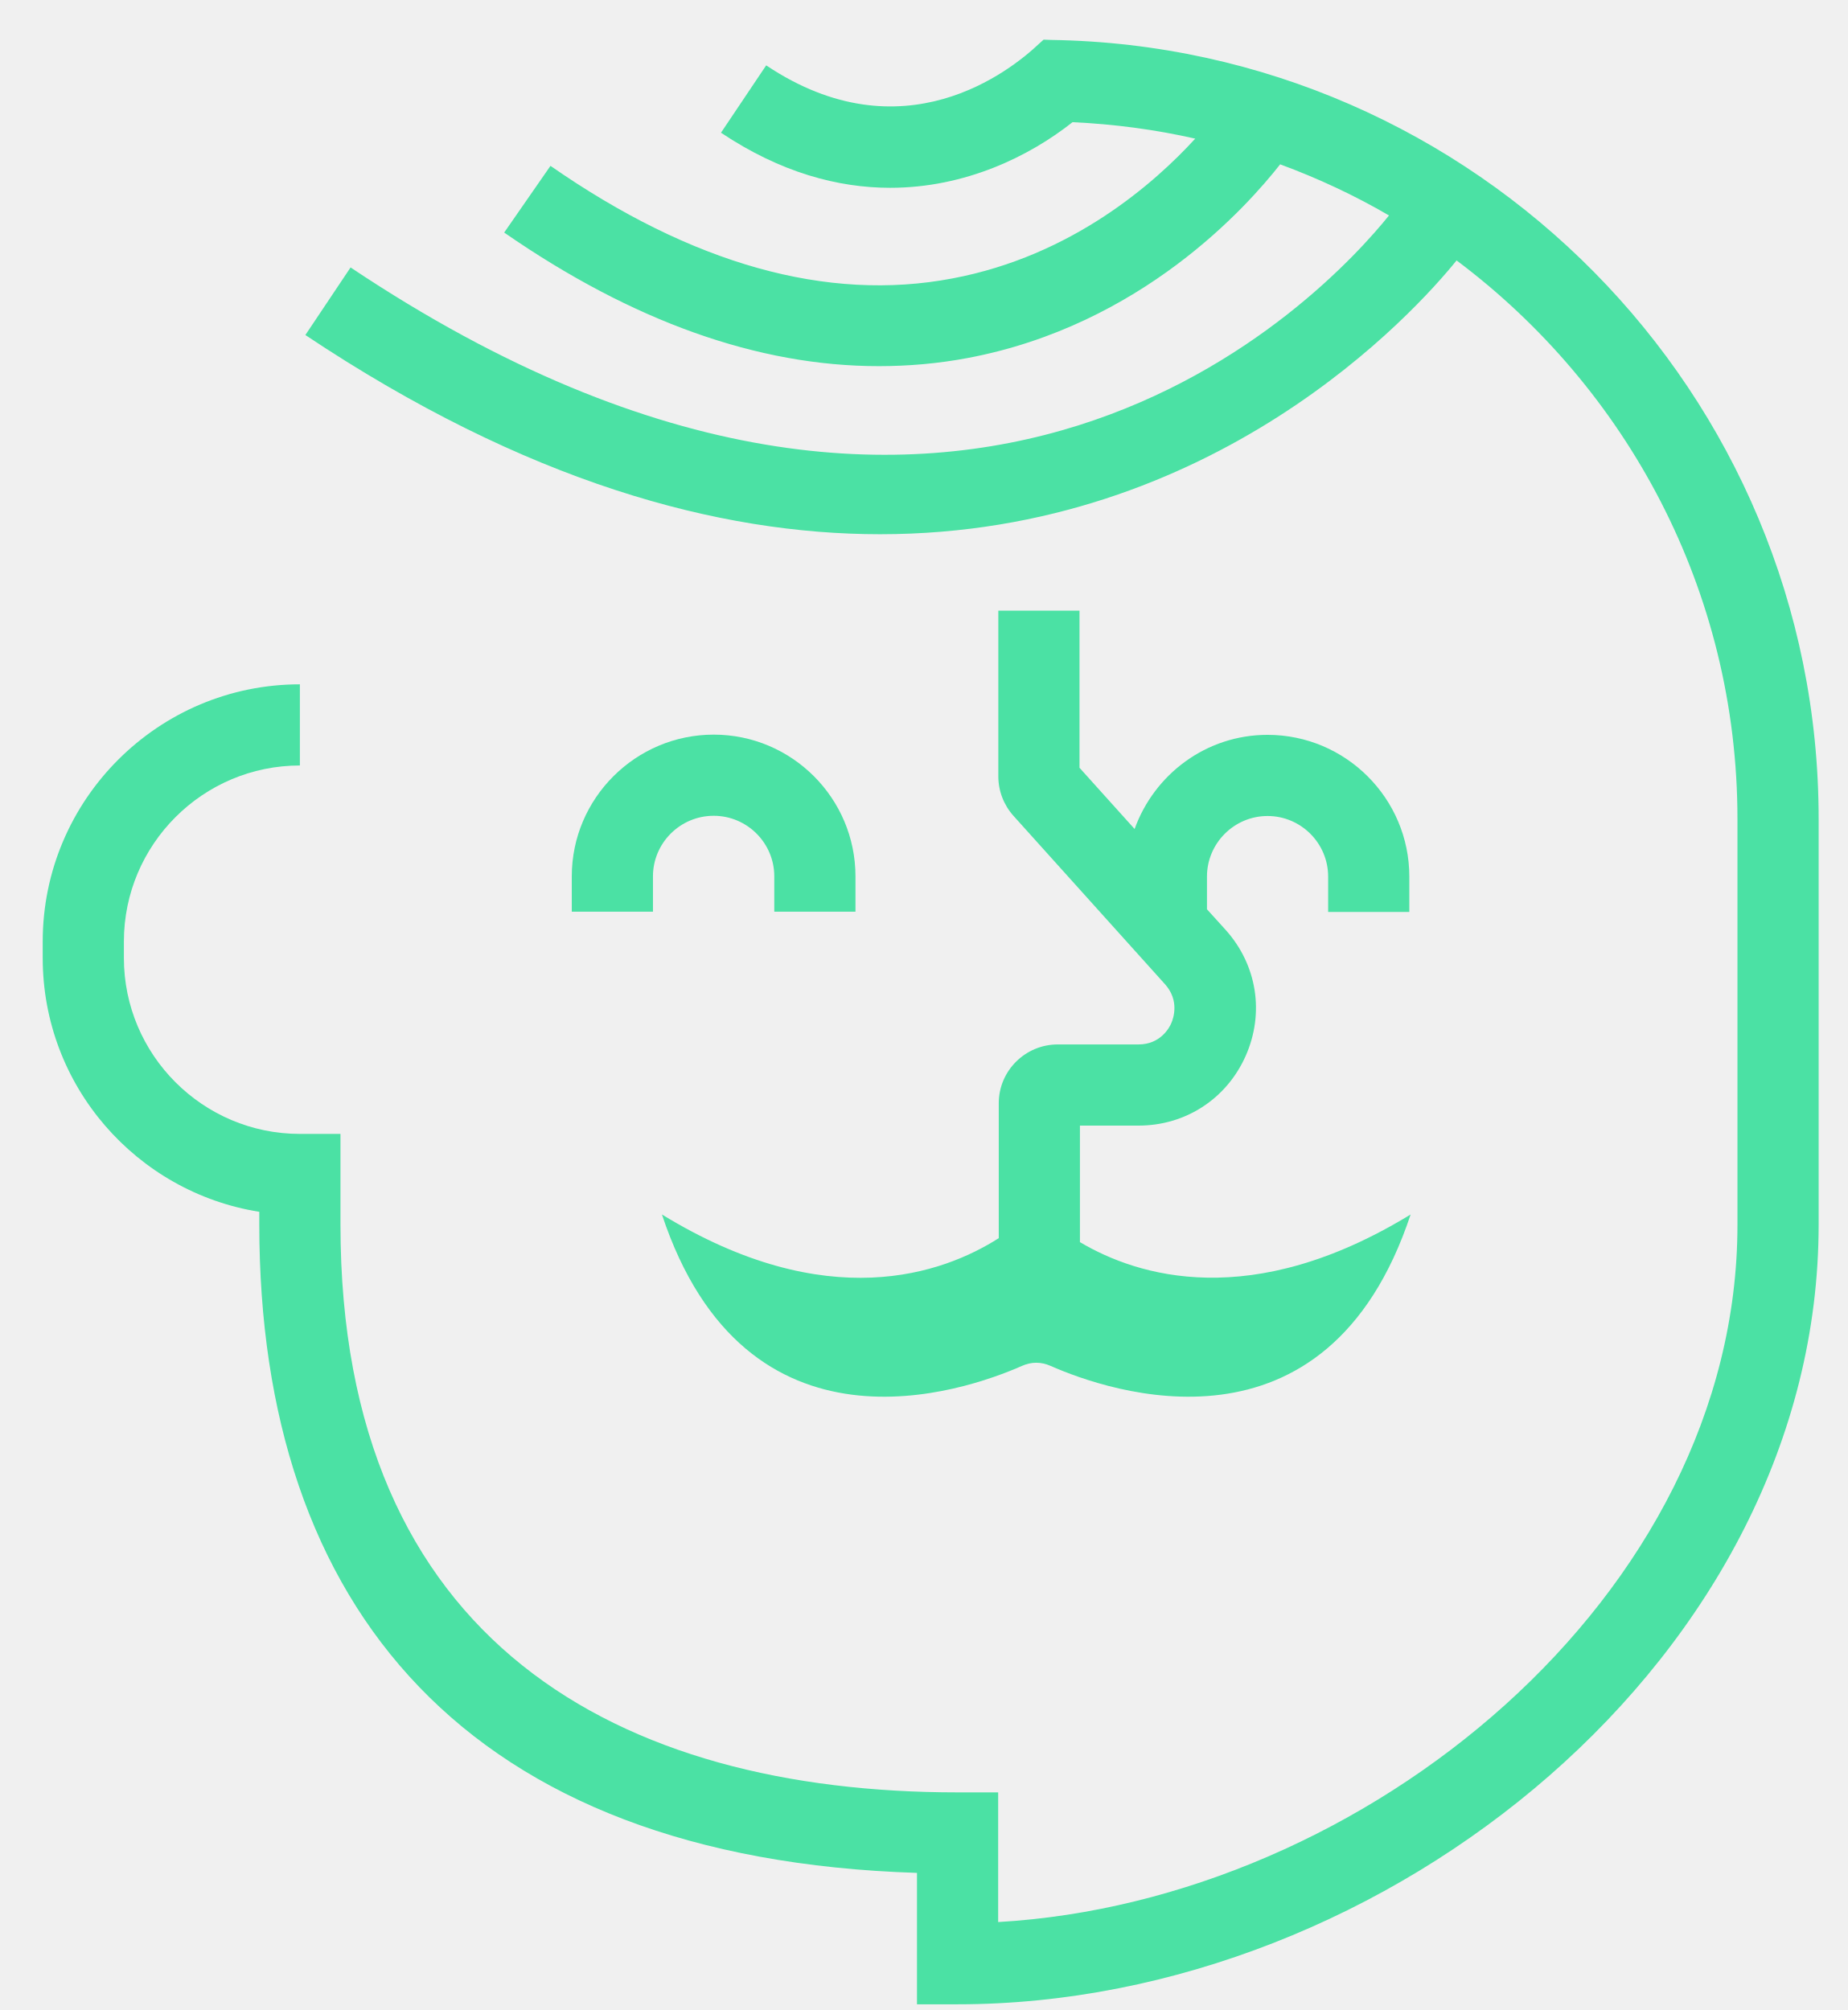
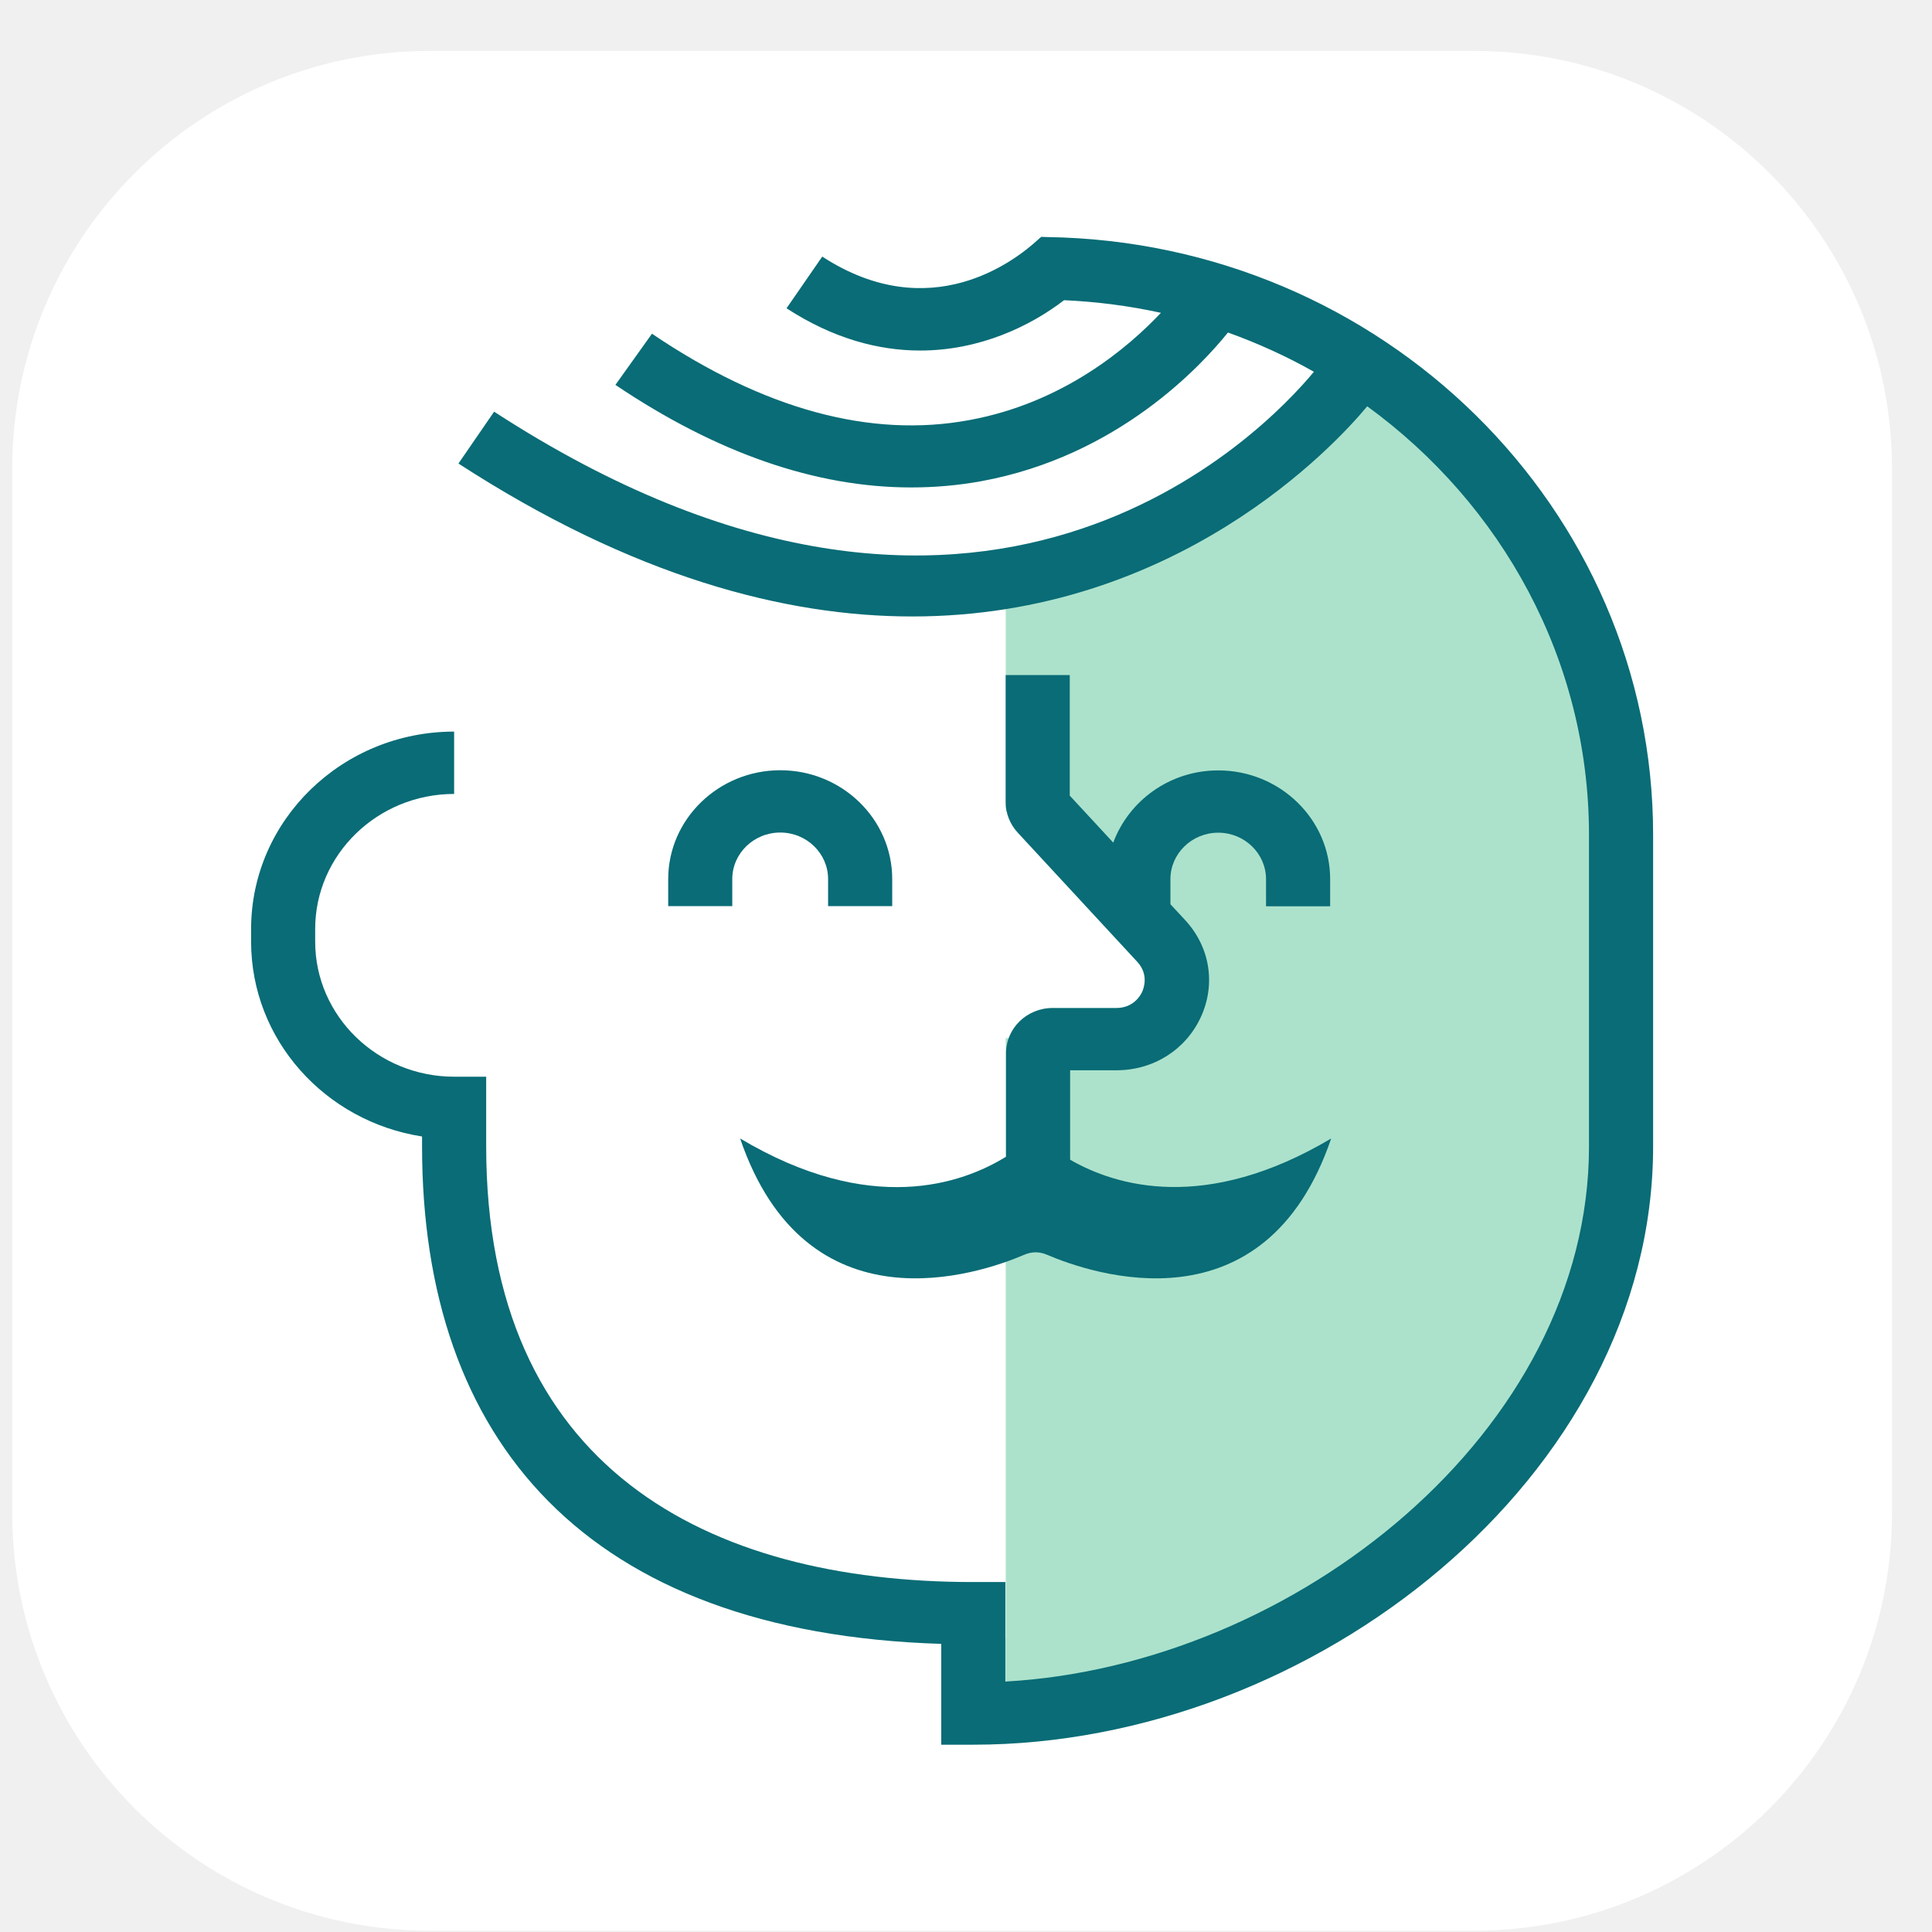
- <svg xmlns="http://www.w3.org/2000/svg" width="34" height="37" viewBox="0 0 34 37" fill="none">
-   <path d="M19.343 0.735L19.206 0.73L19.125 0.803C18.596 1.304 16.617 2.887 14.101 1.203L13.269 2.443C14.368 3.178 15.426 3.457 16.383 3.457C17.768 3.457 18.948 2.875 19.739 2.249C20.511 2.285 21.266 2.386 21.997 2.552C21.254 3.364 19.739 4.709 17.53 5.125C15.224 5.565 12.732 4.862 10.131 3.053L9.279 4.281C11.642 5.917 13.952 6.74 16.173 6.74C16.722 6.74 17.268 6.692 17.805 6.591C21.011 5.989 22.958 3.792 23.56 3.025C24.258 3.283 24.925 3.594 25.563 3.966C24.408 5.4 17.825 12.524 6.452 4.923L5.62 6.167C9.687 8.881 13.229 9.834 16.197 9.834C22.36 9.834 26.047 5.735 26.807 4.794C29.937 7.14 31.976 10.868 31.976 15.077V22.545C31.976 29.383 25.114 34.993 18.37 35.381V32.994H17.623C11.408 32.994 6.266 30.247 6.266 22.545V20.873H5.519C3.734 20.873 2.28 19.419 2.28 17.634V17.331C2.28 15.545 3.734 14.091 5.519 14.091V12.597C2.91 12.597 0.786 14.722 0.786 17.331V17.634C0.786 19.992 2.515 21.947 4.772 22.307V22.545C4.772 29.589 8.585 34.214 16.876 34.476V36.895H17.623C25.535 36.895 33.47 30.457 33.47 22.545V15.077C33.474 7.233 27.154 0.852 19.343 0.735Z" fill="#4BE1A4" />
-   <path d="M20.953 19.226H19.467C18.869 19.226 18.381 19.711 18.381 20.308V22.792C17.359 23.443 15.227 24.222 12.182 22.356C13.728 27.017 17.747 25.612 18.809 25.143C18.983 25.066 19.16 25.066 19.334 25.143C20.396 25.612 24.415 27.017 25.961 22.356C23.029 24.149 20.937 23.495 19.875 22.865V20.72H20.953C21.818 20.72 22.573 20.228 22.924 19.44C23.276 18.648 23.134 17.76 22.557 17.118L22.213 16.738V16.136C22.213 15.522 22.714 15.021 23.328 15.021C23.942 15.021 24.443 15.522 24.443 16.136V16.787H25.937V16.136C25.937 14.698 24.766 13.527 23.328 13.527C22.197 13.527 21.244 14.254 20.881 15.26L19.867 14.133V11.241H18.373V14.29C18.373 14.561 18.474 14.819 18.651 15.017L21.442 18.119C21.709 18.418 21.596 18.745 21.555 18.838C21.519 18.923 21.353 19.226 20.953 19.226Z" fill="#4BE1A4" />
-   <path d="M13.135 13.523C11.698 13.523 10.523 14.694 10.523 16.132V16.782H12.017V16.132C12.017 15.518 12.518 15.017 13.135 15.017C13.749 15.017 14.25 15.518 14.25 16.132V16.782H15.744V16.132C15.744 14.694 14.573 13.523 13.135 13.523Z" fill="#4BE1A4" />
+ <svg xmlns="http://www.w3.org/2000/svg" width="37" height="37" viewBox="0 0 37 37" fill="none">
+   <rect x="0.234" y="0.975" width="36" height="36" rx="8" fill="white" />
+   <path d="M19.261 31.381V25.589V19.884L22.347 19.442L22.453 18.387L19.261 15.524V10.95C19.261 10.95 23.753 10.509 25.8 7.006C25.8 7.006 29.811 9.125 30.385 12.318C30.959 15.508 31.039 22.648 31.039 22.648C31.039 22.648 29.728 27.888 28.418 28.875C27.107 29.862 23.607 32.977 19.258 32.749V31.381H19.261Z" fill="#ACE2CC" />
+   <path d="M20.053 4.54L19.941 4.536L19.874 4.594C19.44 4.994 17.814 6.259 15.747 4.914L15.063 5.904C15.966 6.491 16.835 6.713 17.622 6.713C18.759 6.713 19.728 6.249 20.378 5.749C21.012 5.778 21.633 5.859 22.233 5.991C21.623 6.639 20.378 7.713 18.564 8.045C16.669 8.397 14.622 7.836 12.486 6.391L11.786 7.371C13.726 8.677 15.624 9.335 17.449 9.335C17.9 9.335 18.348 9.296 18.789 9.216C21.424 8.735 23.023 6.981 23.517 6.368C24.091 6.575 24.638 6.823 25.163 7.12C24.214 8.264 18.806 13.954 9.463 7.884L8.78 8.877C12.121 11.044 15.03 11.806 17.469 11.806C22.532 11.806 25.561 8.532 26.184 7.781C28.756 9.654 30.431 12.631 30.431 15.992V21.955C30.431 27.415 24.794 31.894 19.254 32.204V30.298H18.64C13.534 30.298 9.311 28.105 9.311 21.955V20.62H8.697C7.231 20.62 6.036 19.459 6.036 18.033V17.791C6.036 16.366 7.231 15.205 8.697 15.205V14.011C6.554 14.011 4.809 15.708 4.809 17.791V18.033C4.809 19.917 6.229 21.477 8.083 21.765V21.955C8.083 27.579 11.215 31.272 18.026 31.482V33.413H18.64C25.139 33.413 31.659 28.273 31.659 21.955V15.992C31.662 9.729 26.47 4.633 20.053 4.54Z" fill="#096C76" />
+   <path d="M21.38 19.304H20.159C19.668 19.304 19.267 19.691 19.267 20.168V22.152C18.427 22.671 16.675 23.294 14.174 21.803C15.444 25.525 18.746 24.403 19.618 24.029C19.761 23.968 19.907 23.968 20.049 24.029C20.922 24.403 24.223 25.525 25.494 21.803C23.085 23.235 21.367 22.713 20.494 22.21V20.497H21.38C22.09 20.497 22.71 20.104 22.999 19.475C23.288 18.843 23.171 18.133 22.697 17.621L22.415 17.317V16.837C22.415 16.347 22.826 15.947 23.331 15.947C23.835 15.947 24.246 16.347 24.246 16.837V17.356H25.474V16.837C25.474 15.689 24.512 14.754 23.331 14.754C22.402 14.754 21.619 15.334 21.32 16.137L20.487 15.237V12.928H19.26V15.363C19.26 15.579 19.343 15.786 19.489 15.944L21.781 18.421C22 18.659 21.907 18.92 21.874 18.994C21.844 19.062 21.708 19.304 21.38 19.304Z" fill="#096C76" />
+   <path d="M14.943 14.751C13.762 14.751 12.797 15.687 12.797 16.835V17.354H14.024V16.835C14.024 16.344 14.436 15.944 14.943 15.944C15.448 15.944 15.859 16.344 15.859 16.835V17.354H17.087V16.835C17.087 15.687 16.125 14.751 14.943 14.751Z" fill="#096C76" />
</svg>
